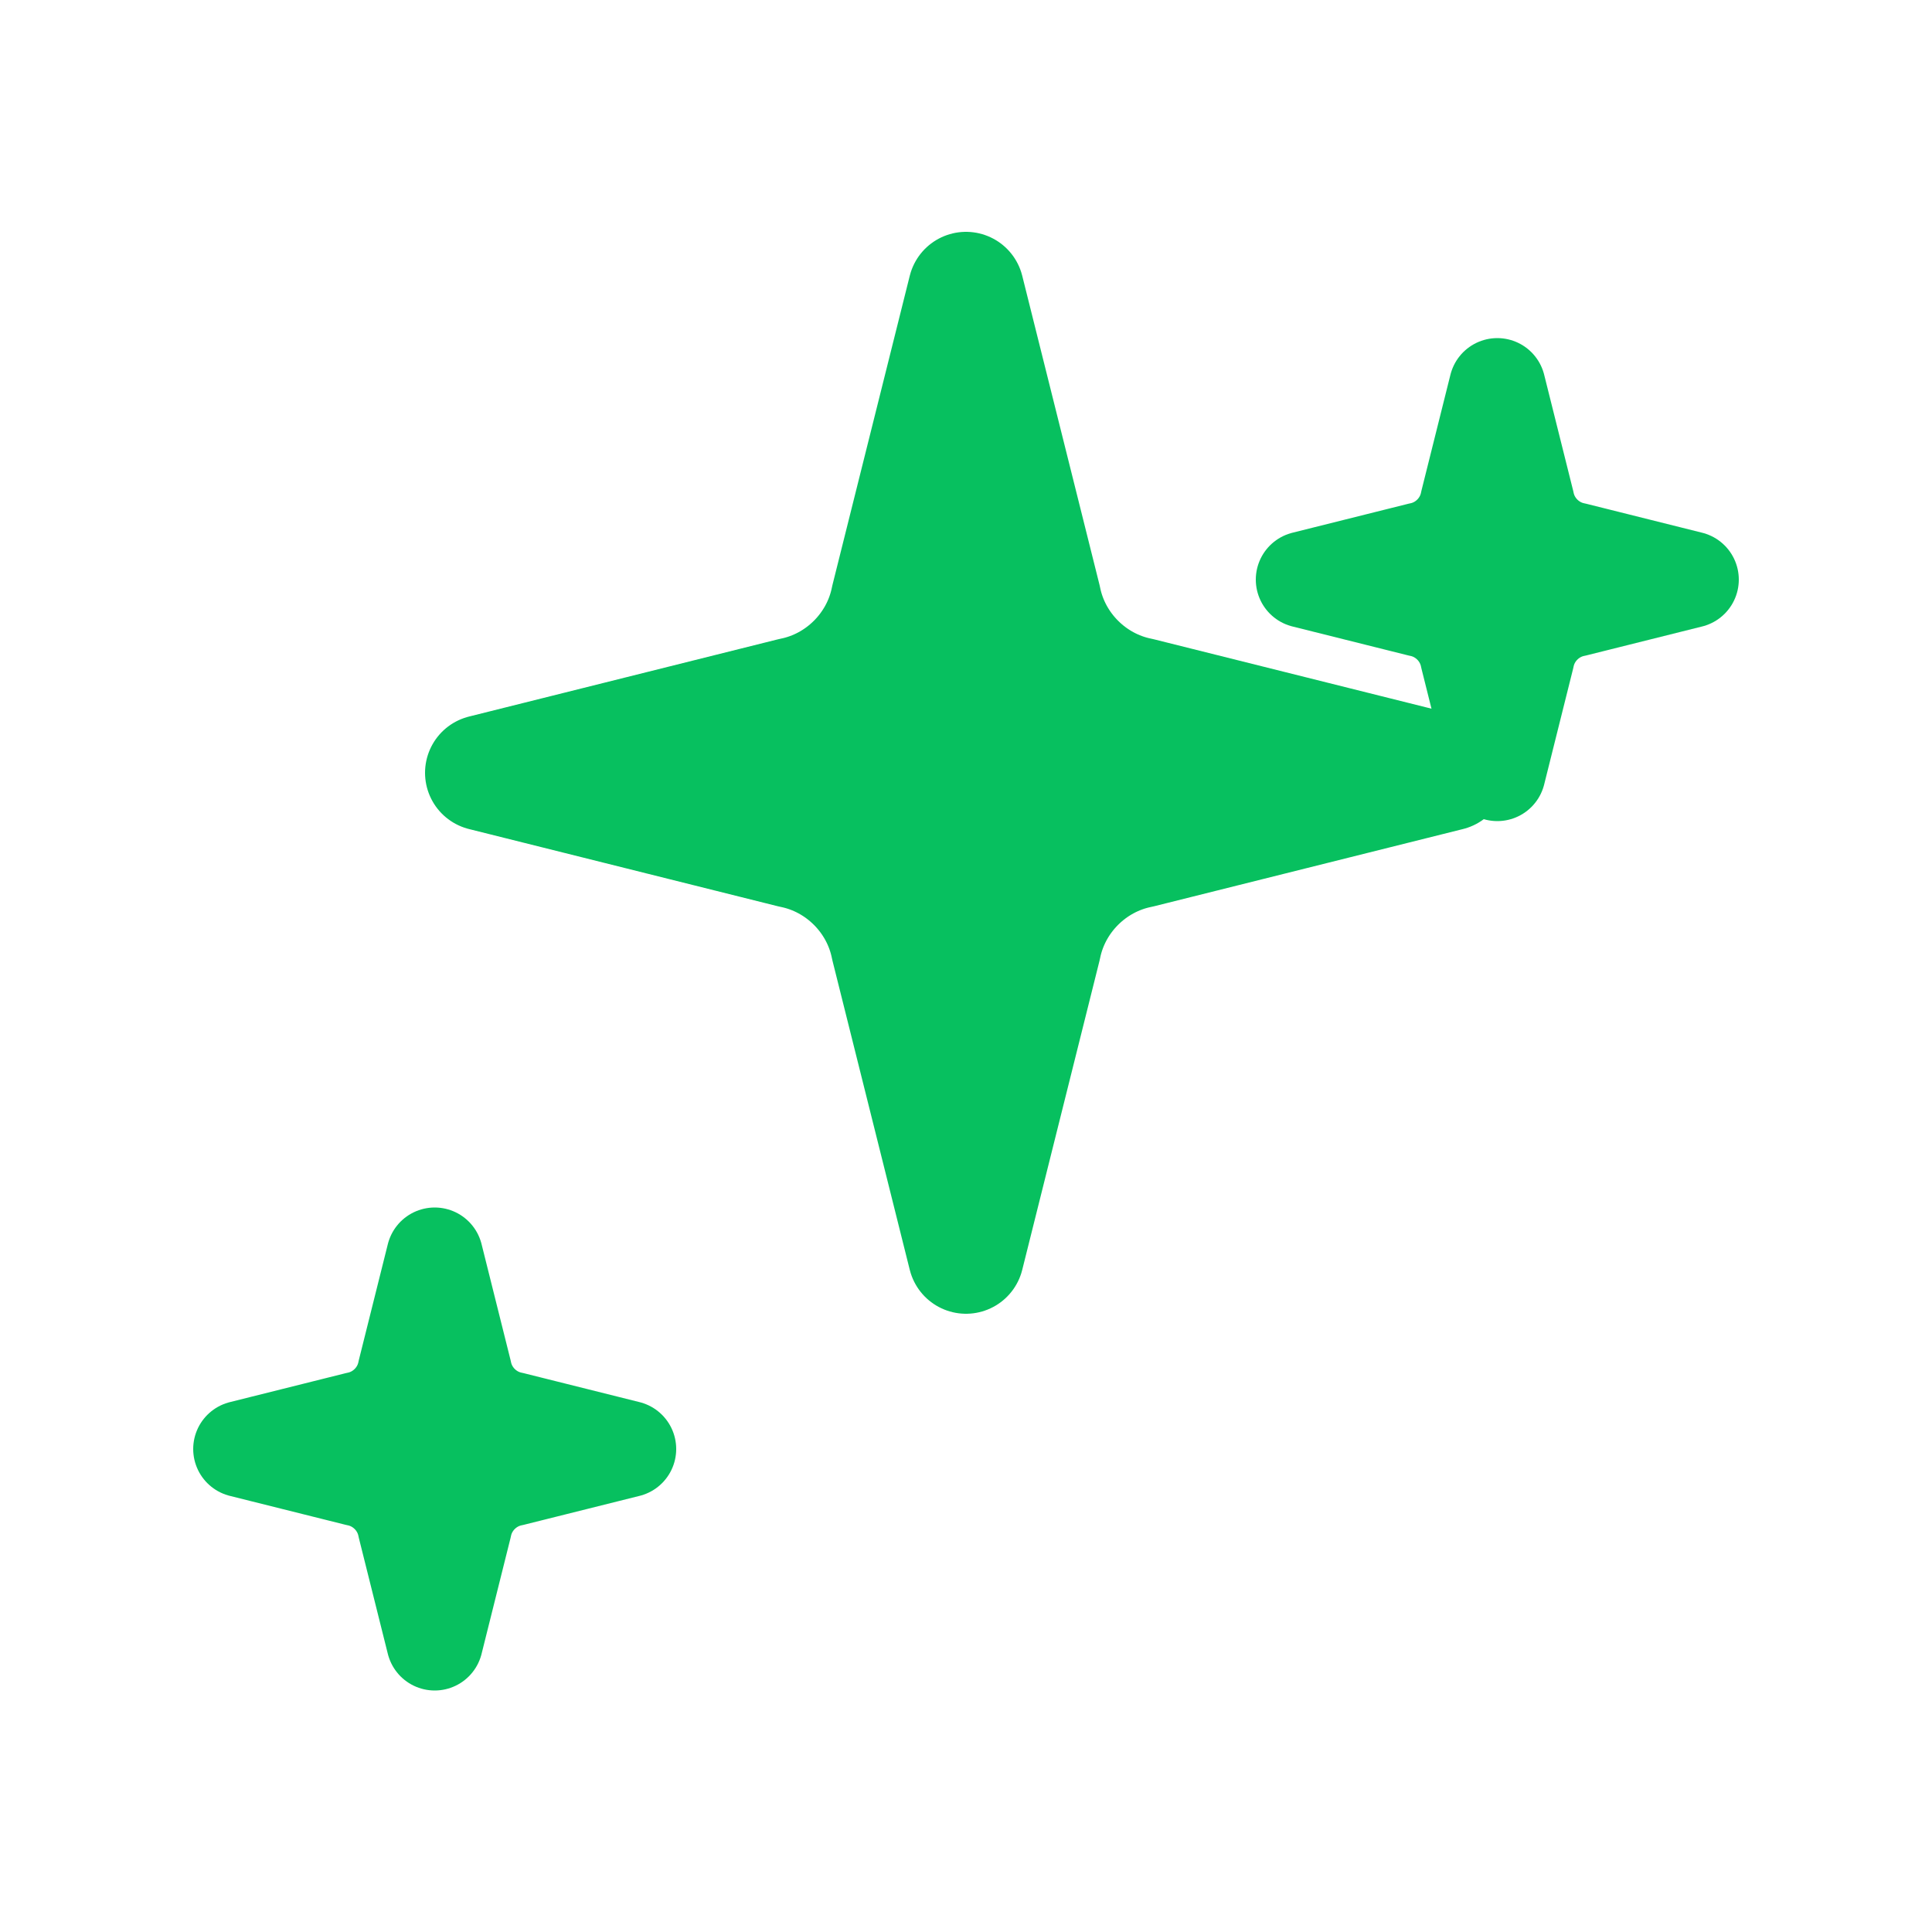
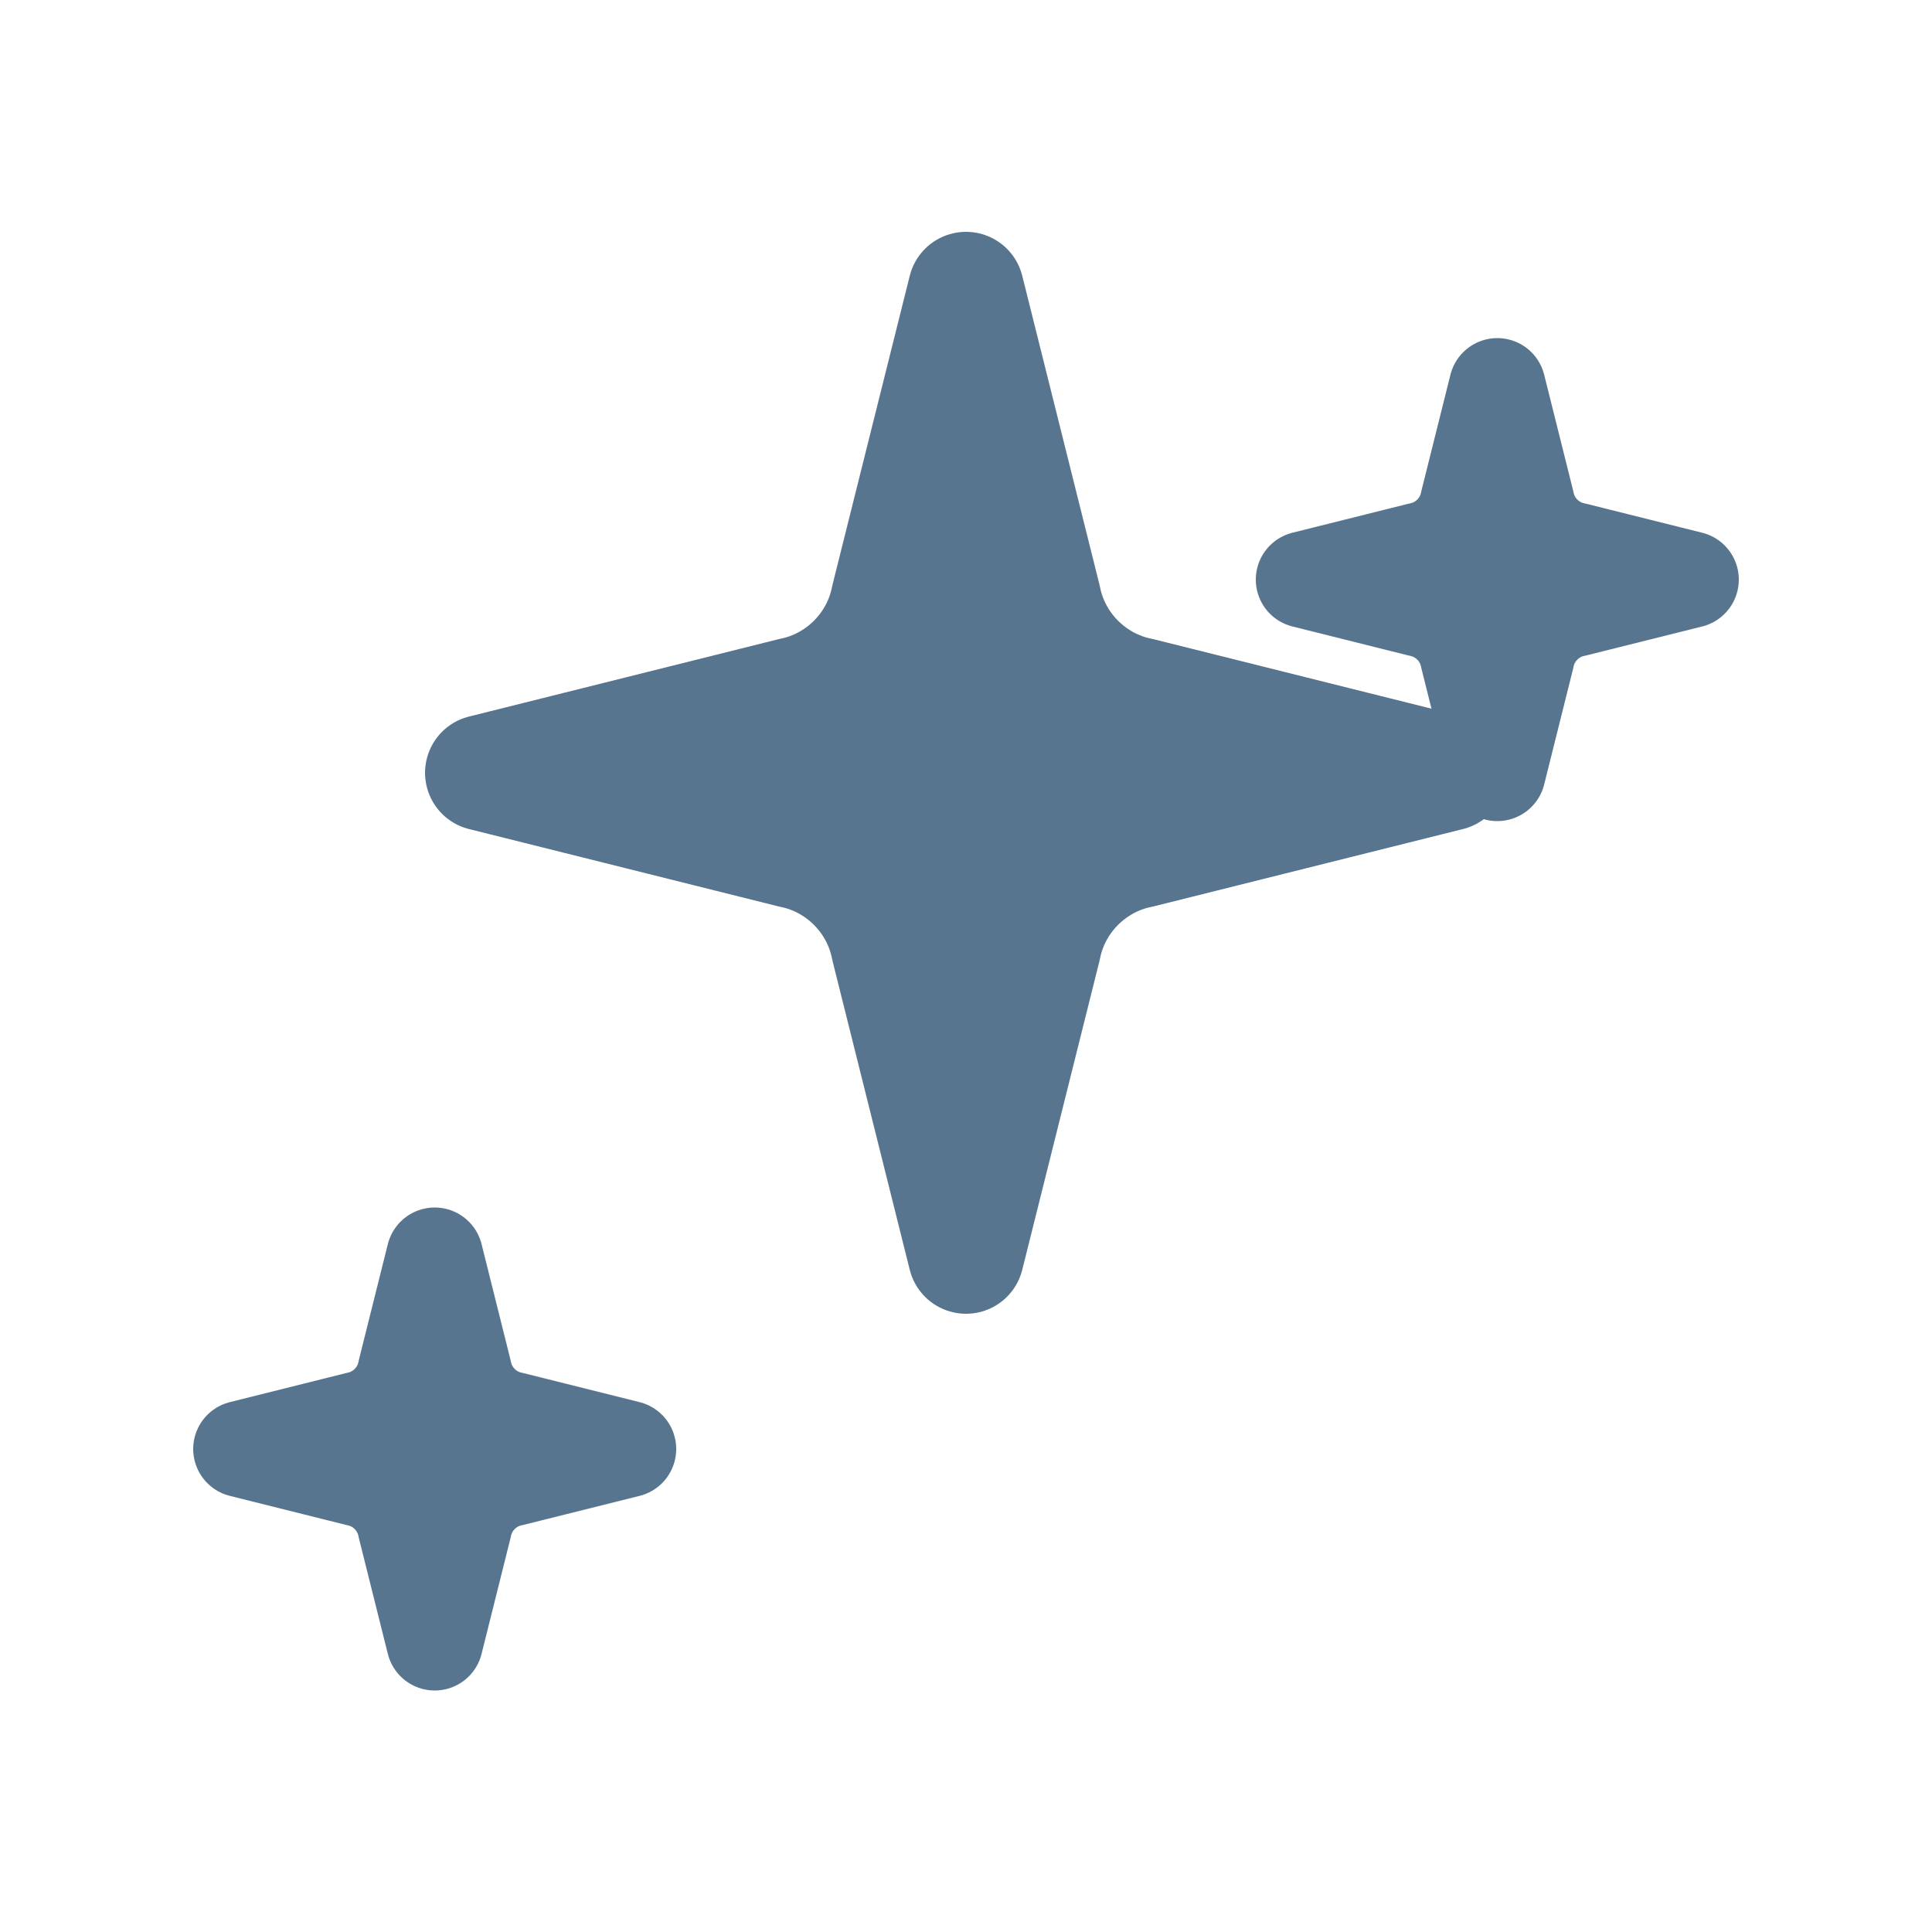
<svg xmlns="http://www.w3.org/2000/svg" width="20" height="20" viewBox="0 0 20 20" fill="none">
-   <path d="M10 3L10.8 6.2C10.9 6.7 11.3 7.1 11.8 7.2L15 8L11.8 8.8C11.3 8.9 10.9 9.3 10.8 9.8L10 13L9.2 9.8C9.1 9.3 8.7 8.9 8.2 8.8L5 8L8.2 7.2C8.7 7.1 9.1 6.7 9.2 6.2L10 3Z" fill="#07C05F" stroke="#07C05F" stroke-width="1.2" stroke-linecap="round" stroke-linejoin="round" />
-   <path d="M15.5 4L15.8 5.2C15.85 5.45 16.05 5.65 16.3 5.7L17.5 6L16.3 6.3C16.05 6.35 15.85 6.55 15.8 6.8L15.5 8L15.2 6.8C15.15 6.55 14.95 6.35 14.7 6.3L13.5 6L14.7 5.7C14.95 5.65 15.15 5.45 15.2 5.2L15.5 4Z" fill="#07C05F" stroke="#07C05F" stroke-width="1" stroke-linecap="round" stroke-linejoin="round" />
-   <path d="M4.5 13L4.8 14.2C4.85 14.45 5.05 14.65 5.3 14.7L6.5 15L5.3 15.3C5.05 15.35 4.85 15.55 4.8 15.8L4.5 17L4.2 15.8C4.15 15.55 3.95 15.35 3.7 15.3L2.5 15L3.7 14.7C3.95 14.65 4.15 14.45 4.2 14.2L4.5 13Z" fill="#07C05F" stroke="#07C05F" stroke-width="1" stroke-linecap="round" stroke-linejoin="round" />
+   <path d="M10 3L10.8 6.2C10.9 6.7 11.3 7.1 11.8 7.2L15 8L11.8 8.8C11.3 8.9 10.9 9.3 10.8 9.8L10 13L9.2 9.8C9.1 9.3 8.7 8.9 8.2 8.8L5 8L8.2 7.2C8.7 7.1 9.1 6.7 9.2 6.2L10 3Z" fill="#57758e" stroke="#57758e" stroke-width="1.2" stroke-linecap="round" stroke-linejoin="round" />
+   <path d="M15.5 4L15.8 5.2C15.85 5.45 16.05 5.65 16.3 5.7L17.5 6L16.3 6.3C16.05 6.35 15.85 6.55 15.8 6.8L15.5 8L15.2 6.8C15.15 6.55 14.95 6.35 14.7 6.3L13.5 6L14.7 5.7C14.95 5.65 15.15 5.45 15.2 5.2L15.5 4Z" fill="#57758e" stroke="#57758e" stroke-width="1" stroke-linecap="round" stroke-linejoin="round" />
+   <path d="M4.5 13L4.8 14.2C4.85 14.45 5.05 14.65 5.3 14.7L6.5 15L5.3 15.3C5.05 15.35 4.85 15.55 4.8 15.8L4.5 17L4.2 15.8C4.15 15.55 3.95 15.35 3.7 15.3L2.5 15L3.7 14.7C3.95 14.65 4.15 14.45 4.2 14.2L4.5 13Z" fill="#57758e" stroke="#57758e" stroke-width="1" stroke-linecap="round" stroke-linejoin="round" />
</svg>
